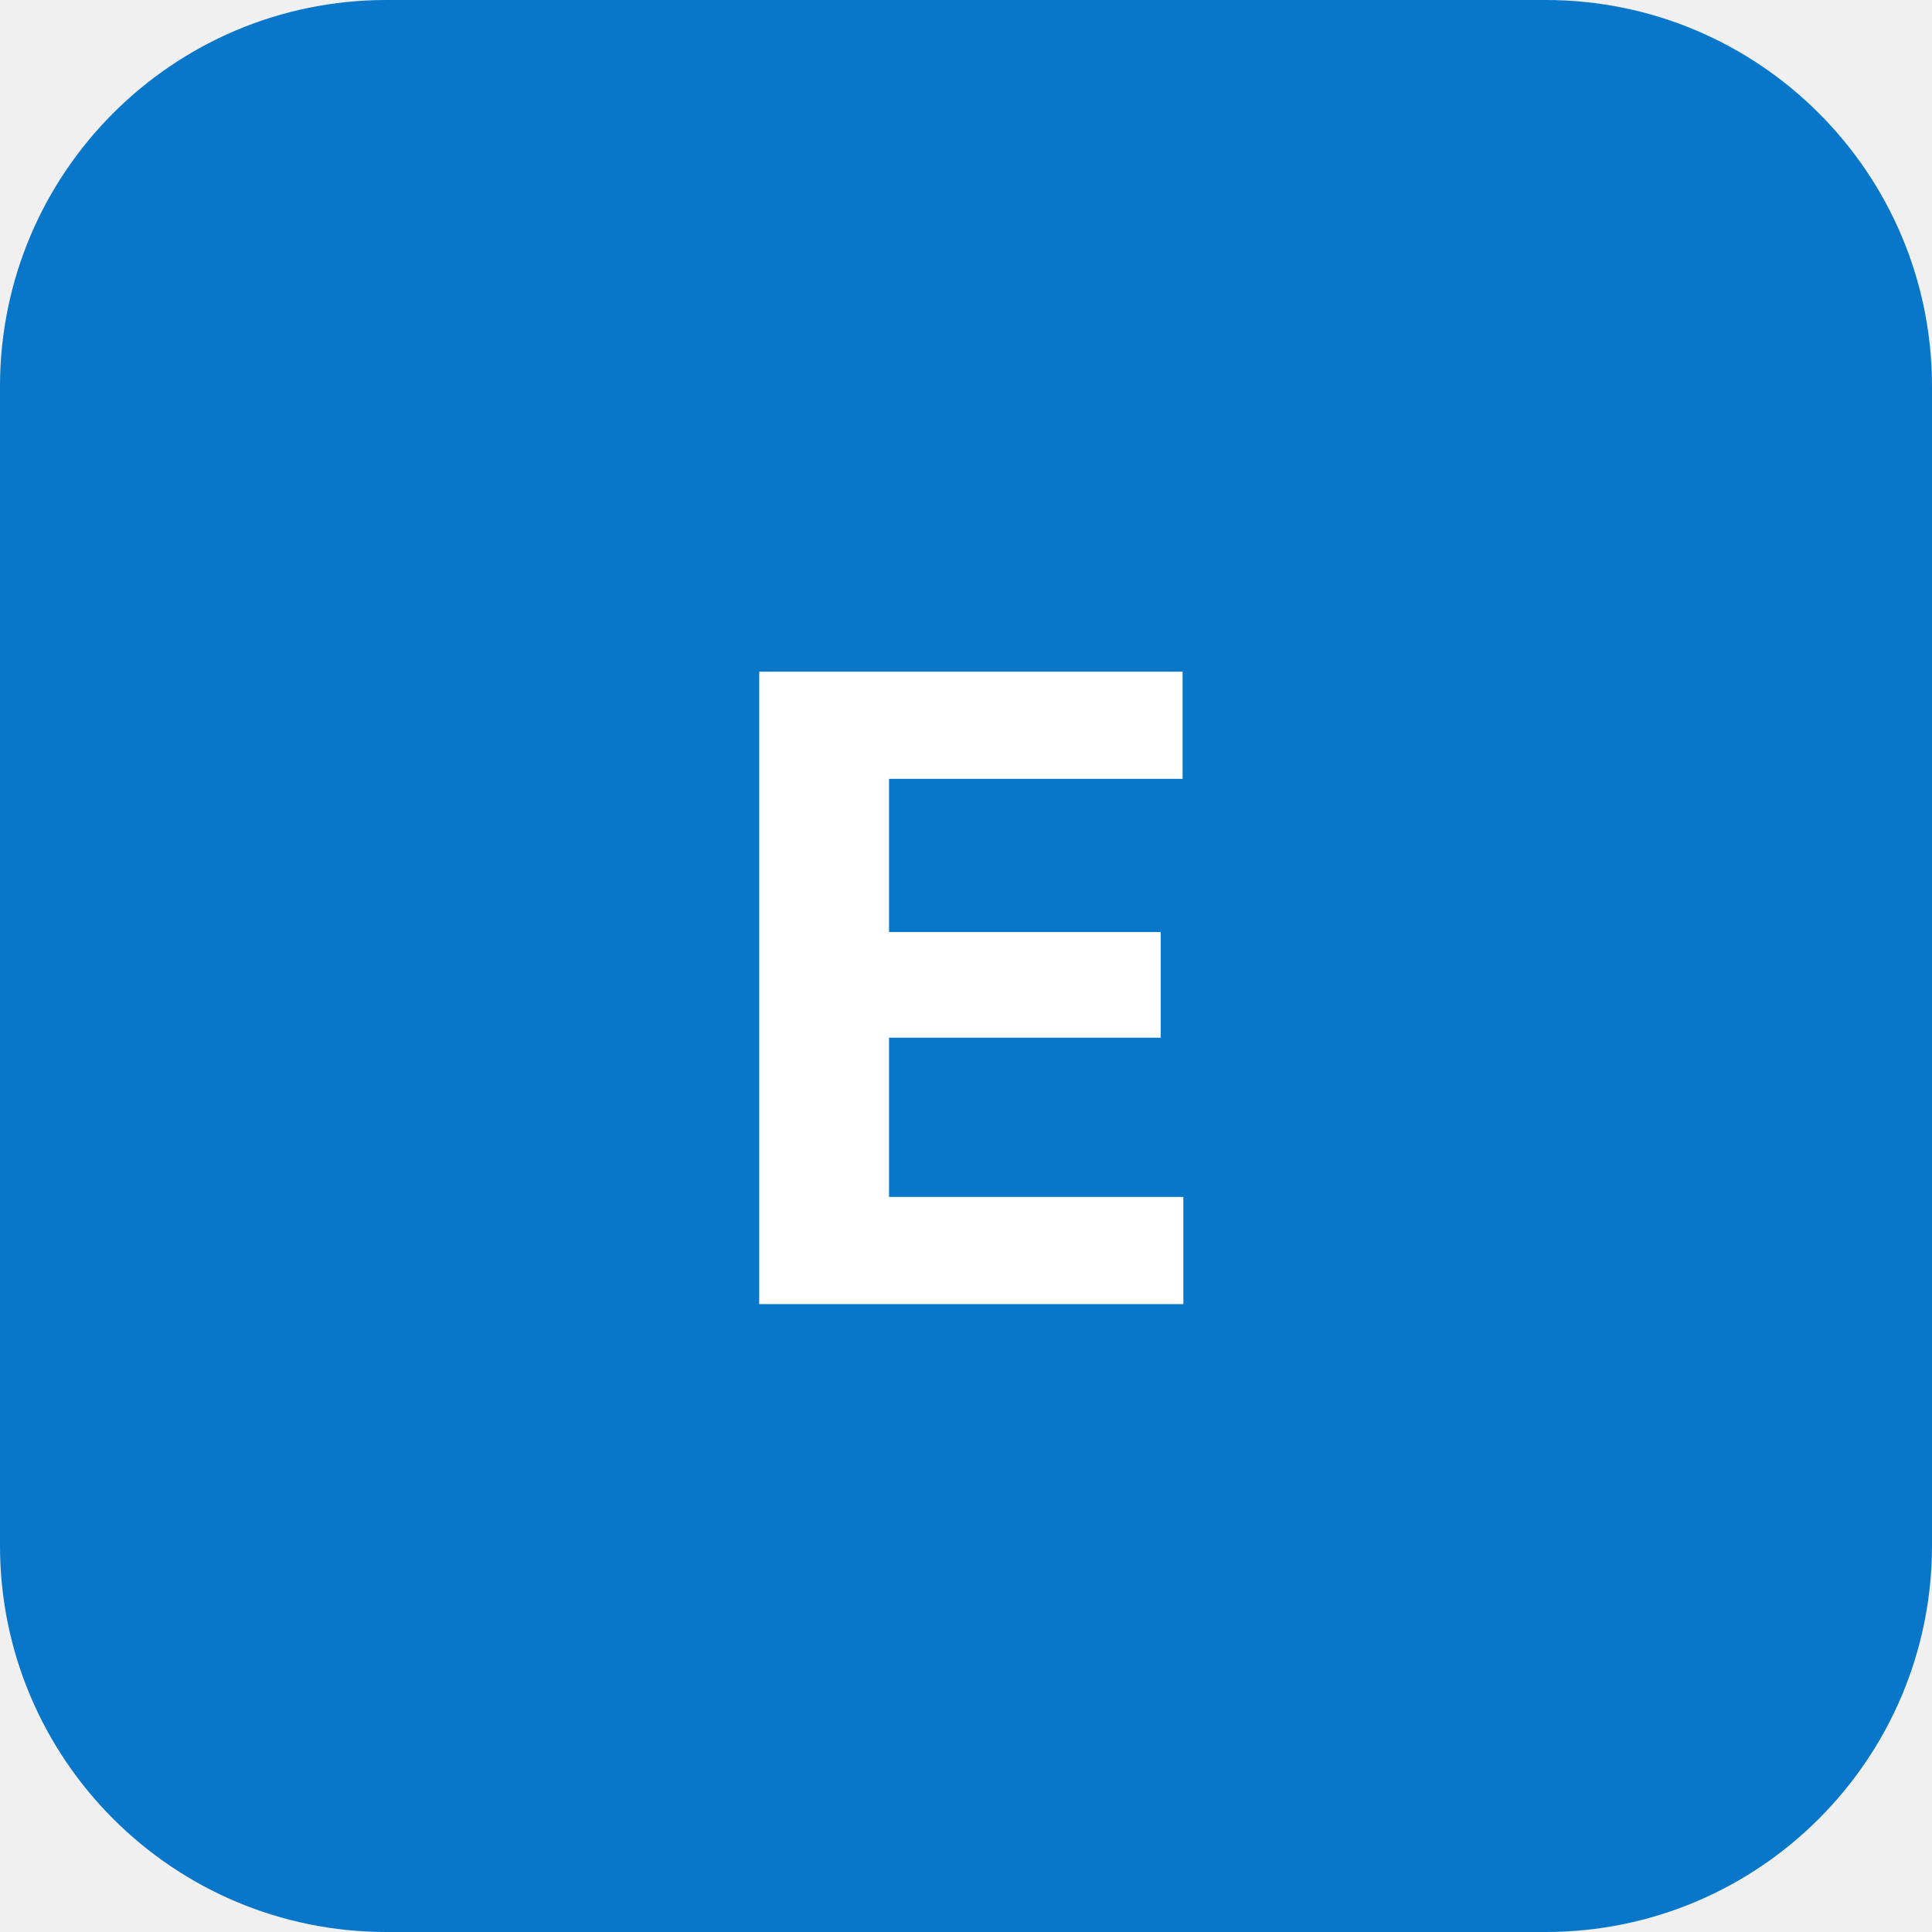
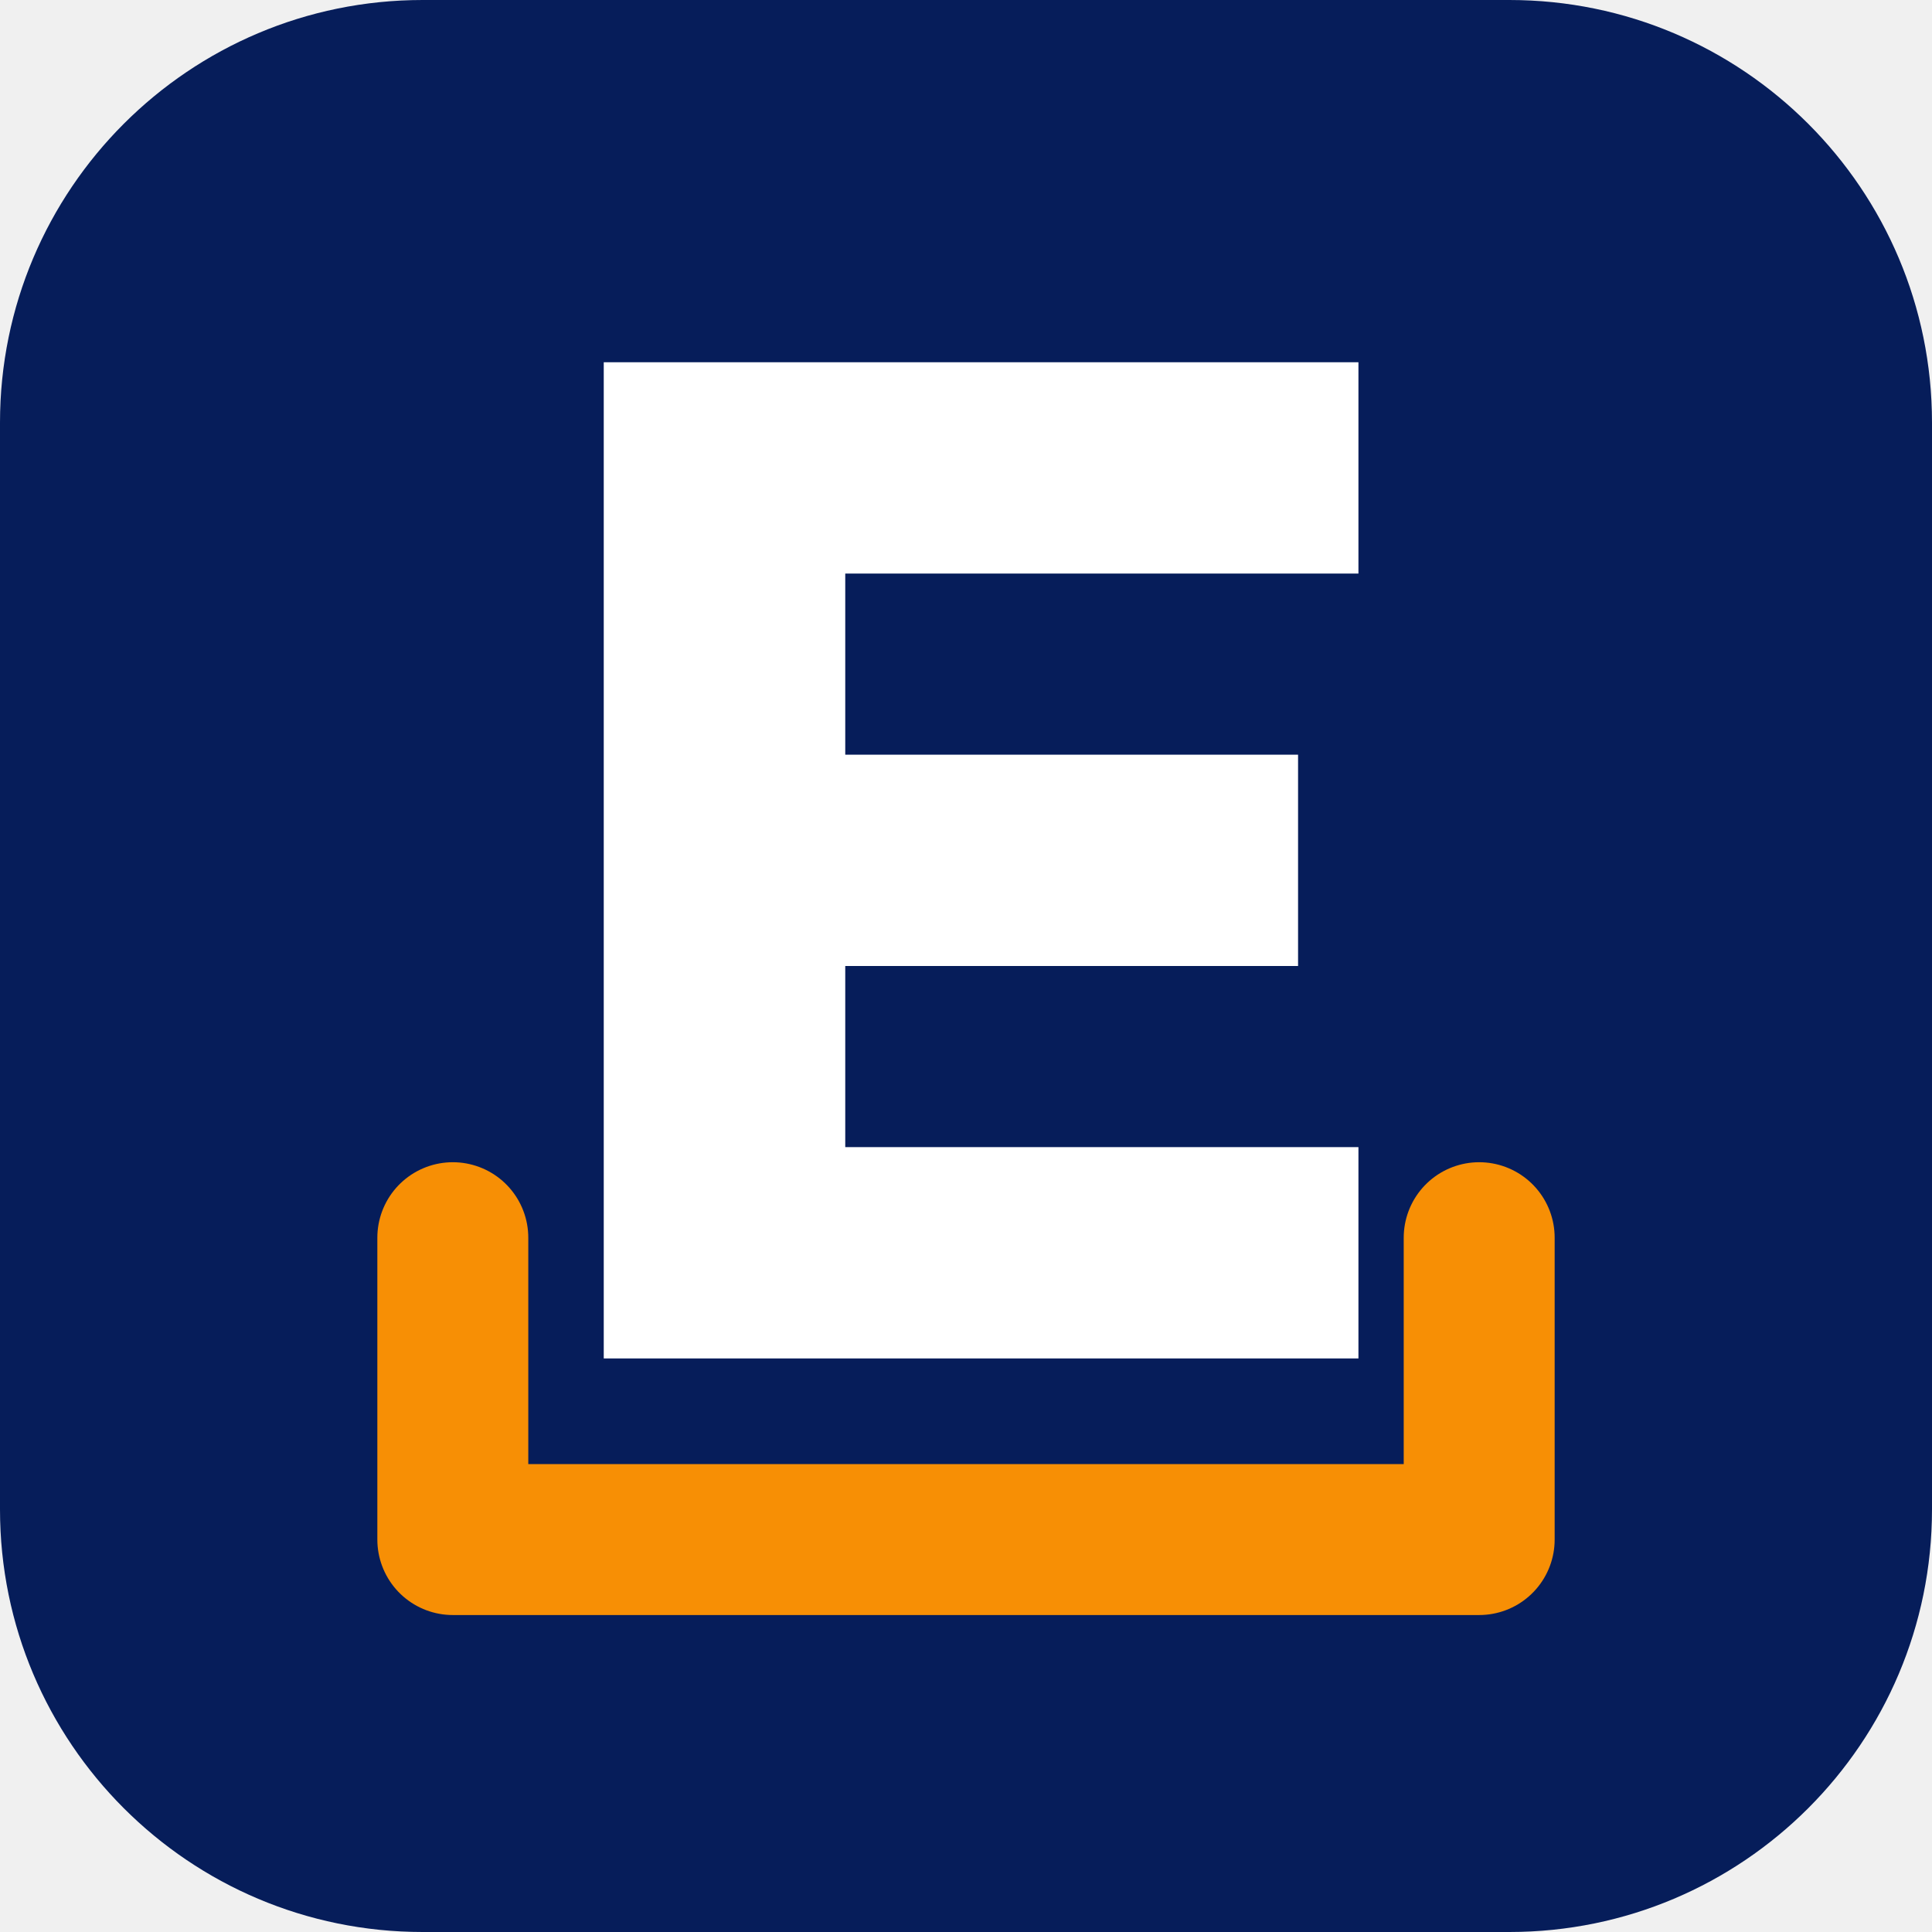
- <svg xmlns="http://www.w3.org/2000/svg" viewBox="0 0 40 40">
-   <rect width="40" height="40" rx="8" fill="#0877C9" />
-   <text x="20" y="27" text-anchor="middle" fill="#fff" font-size="18" font-weight="700" font-family="Inter, Segoe UI, sans-serif">E</text>
+ <svg xmlns="http://www.w3.org/2000/svg" viewBox="0 0 64 64">
+   <rect width="64" height="64" rx="14" fill="#061D5A" />
+   <path fill="#fff" d="M20 12h25v7H28v6h15v7H28v6h17v7H20z" />
+   <path fill="none" stroke="#F78F05" stroke-width="5" stroke-linecap="round" stroke-linejoin="round" d="M15 41v10h34V41" />
</svg>
